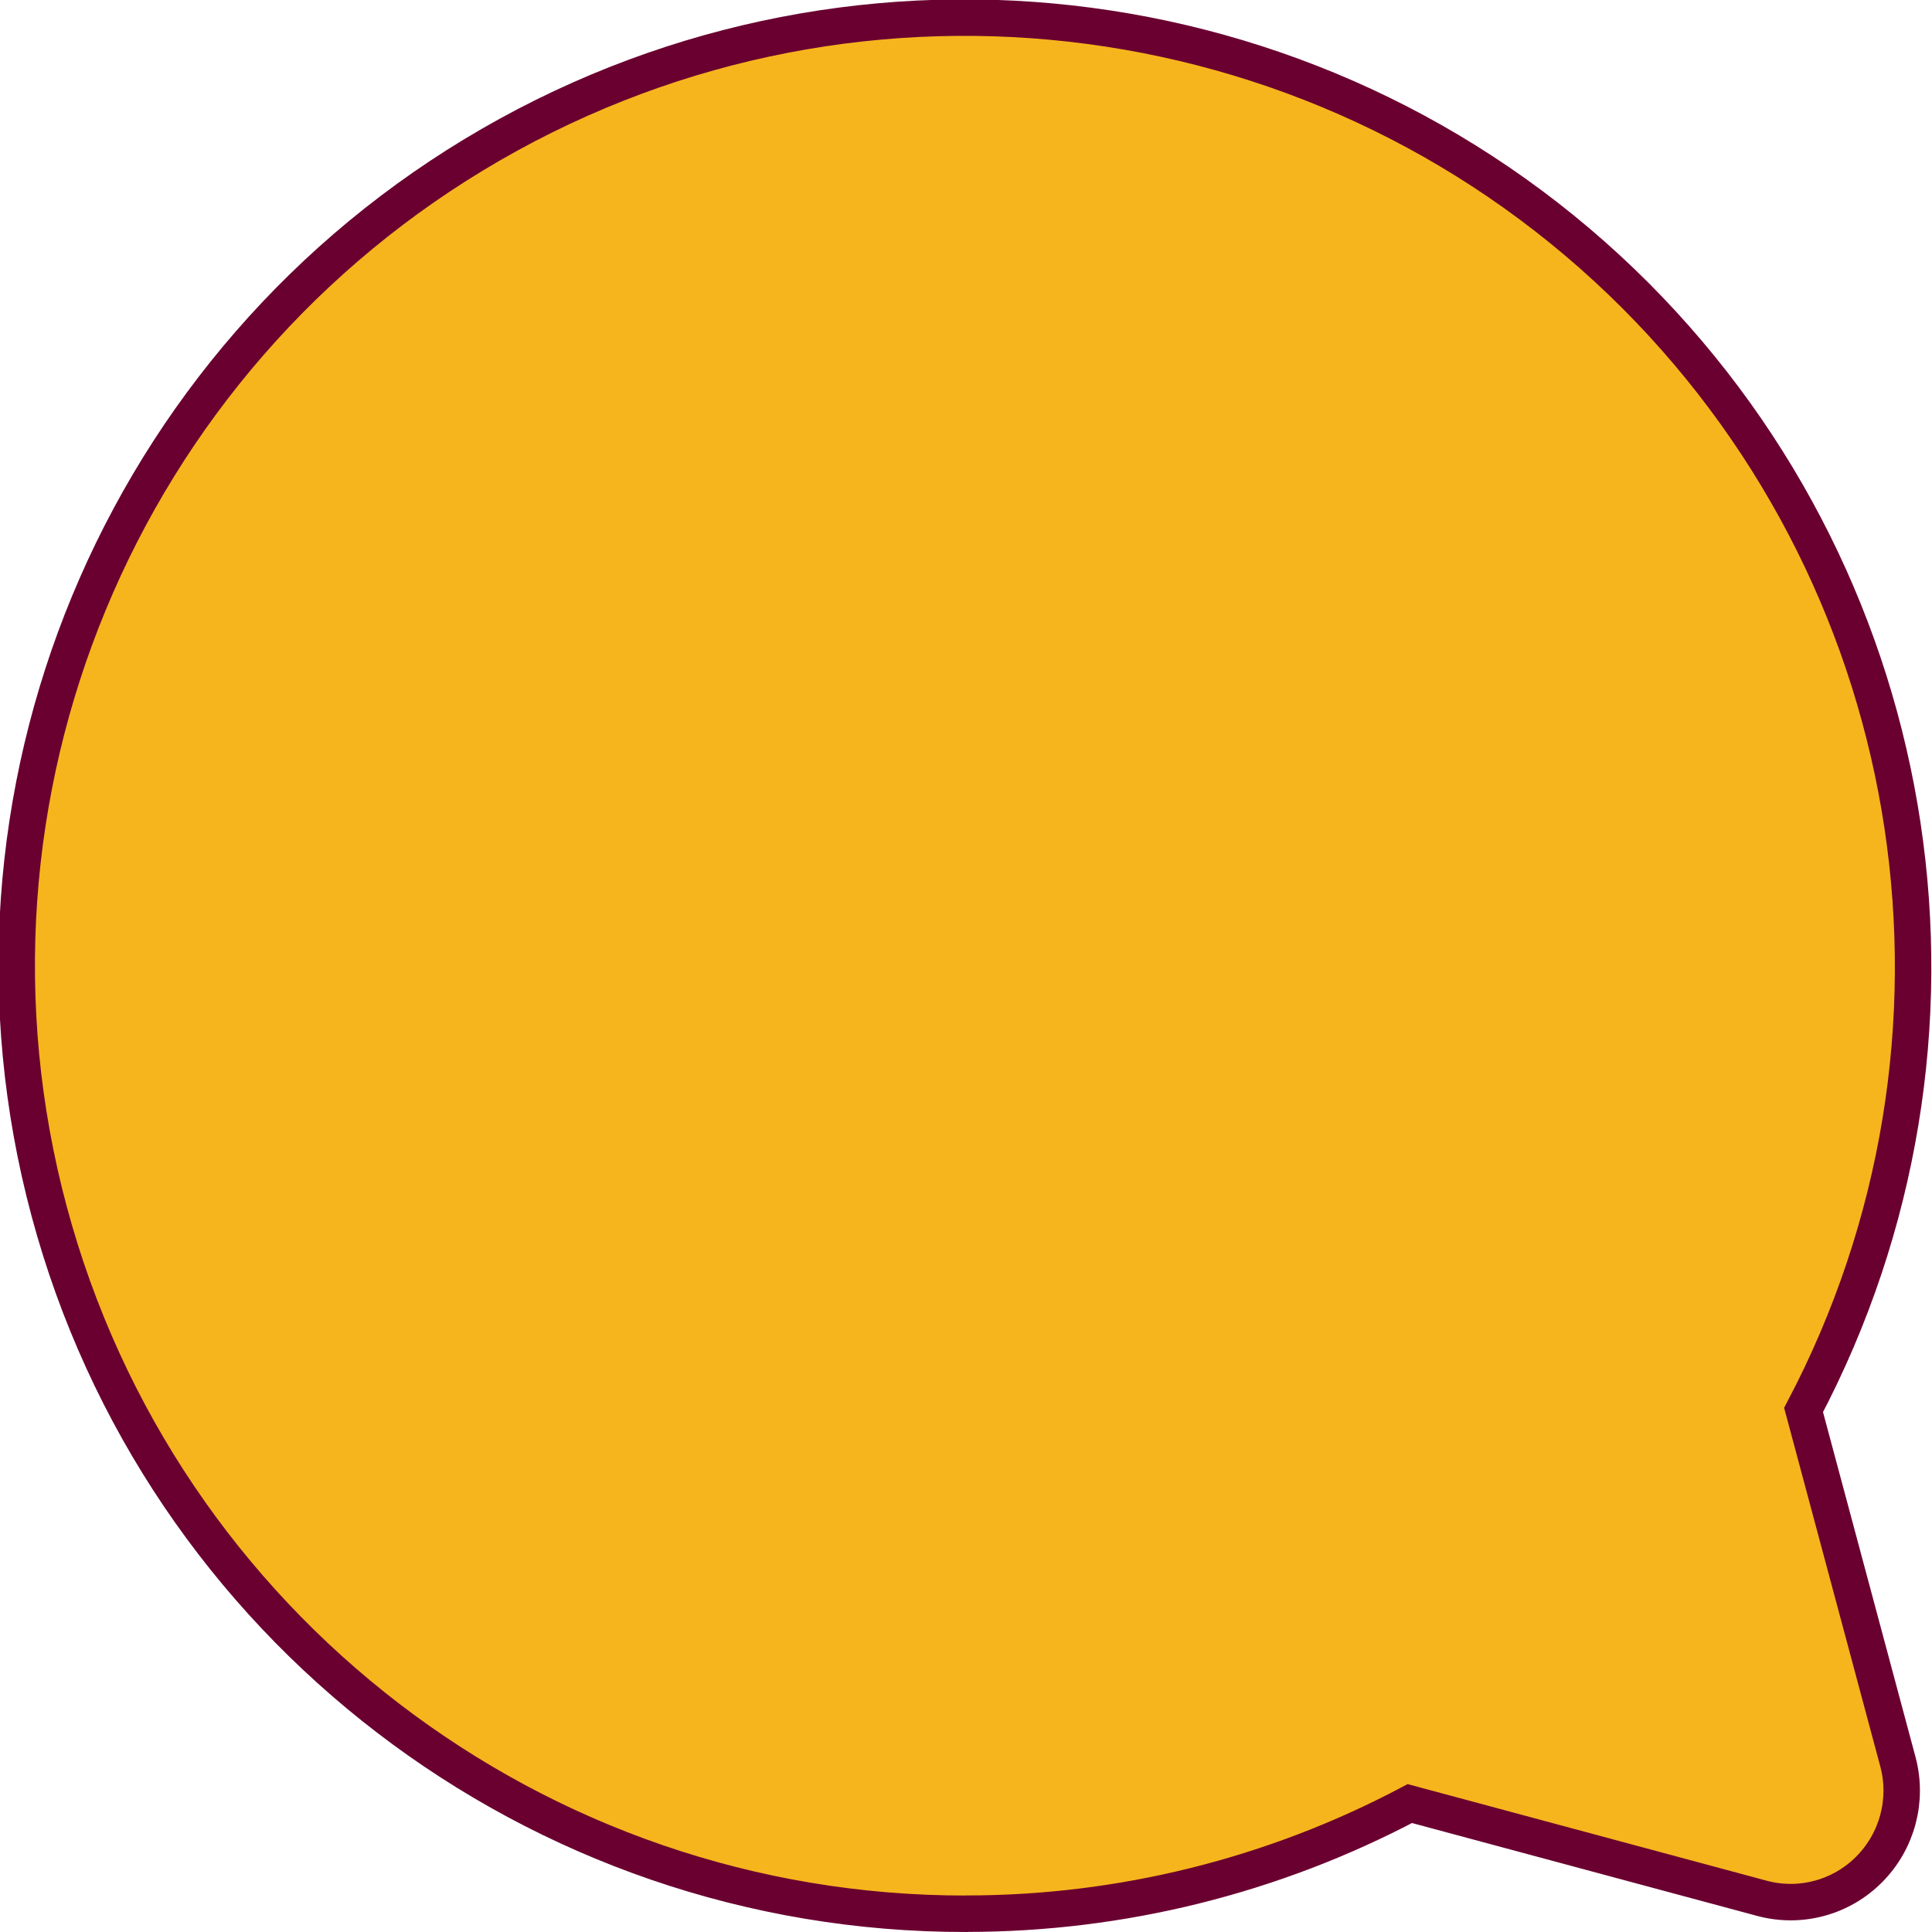
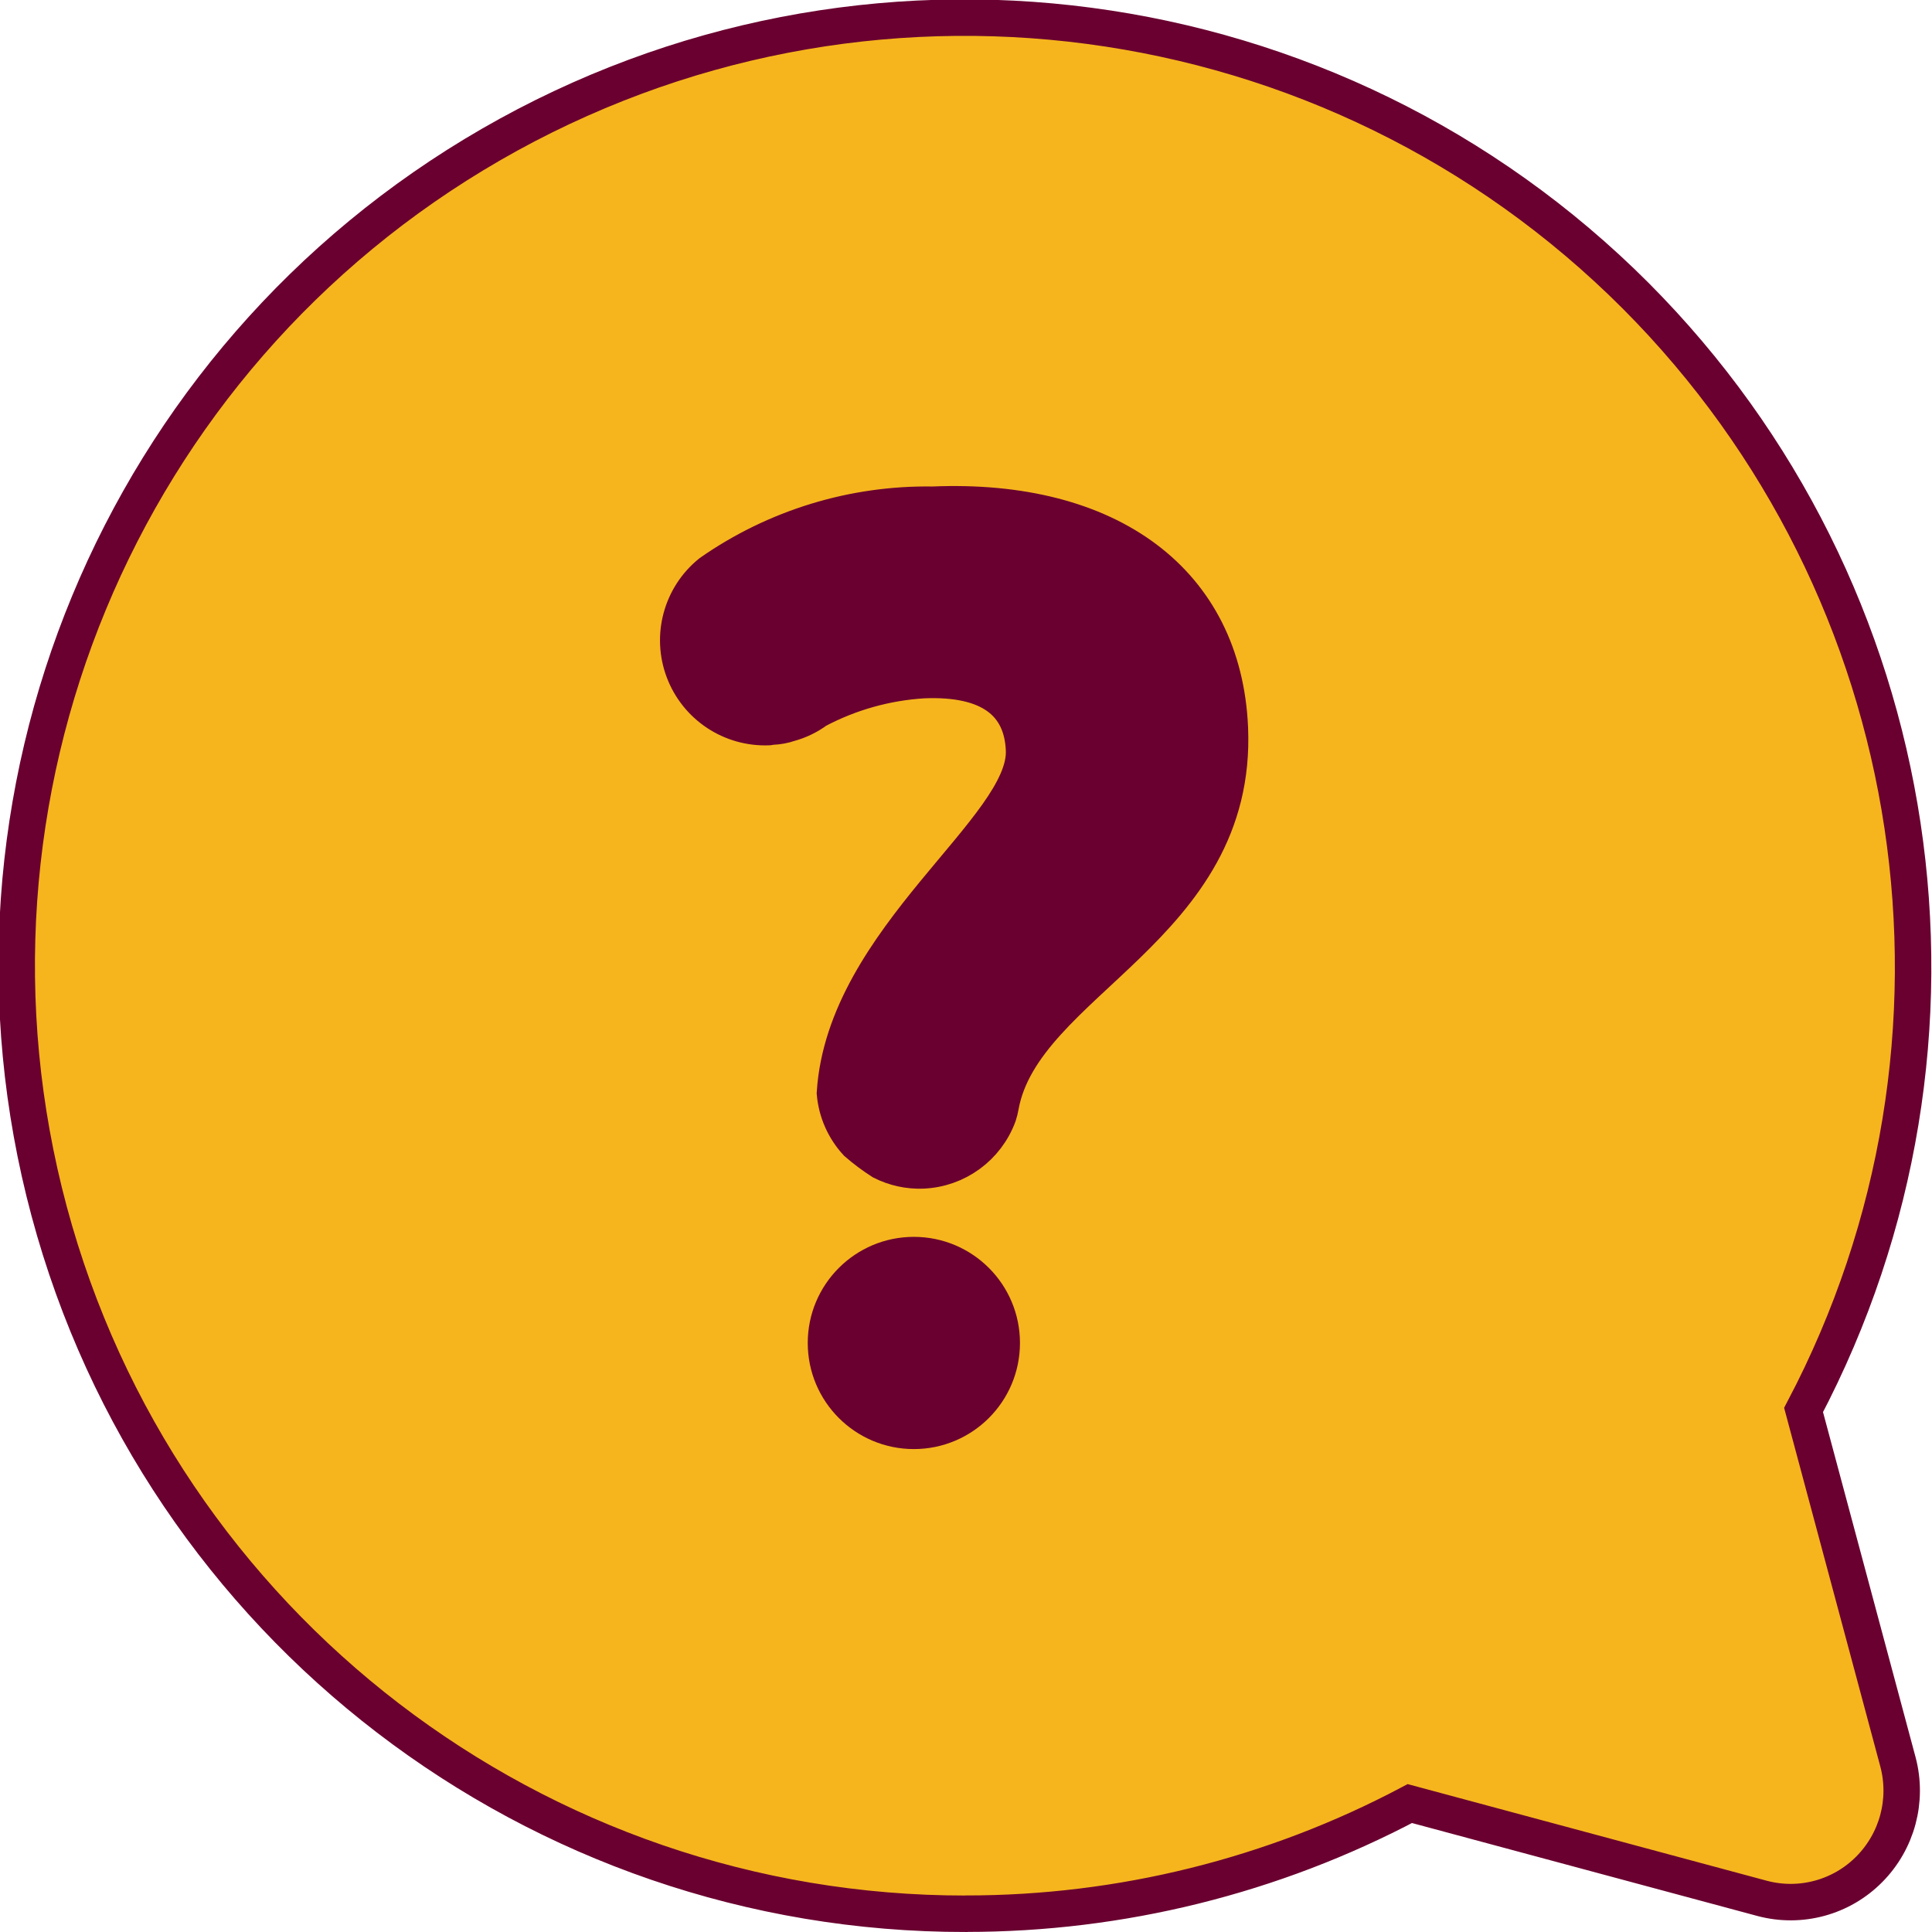
<svg xmlns="http://www.w3.org/2000/svg" width="26.489" height="26.492" viewBox="0 0 26.489 26.492">
-   <g id="Group_11708" data-name="Group 11708" transform="translate(-3260.523 -2113.75)">
-     <path id="Path_5943" data-name="Path 5943" d="M241.295,185.86a13,13,0,1,1,9.19-22.184,13.037,13.037,0,0,1,2.3,15.276l1.295,4.829a1.532,1.532,0,0,1-.393,1.468,1.516,1.516,0,0,1-1.47.4l-4.831-1.3a13,13,0,0,1-6.086,1.51Z" transform="translate(3032.469 1954.132)" fill="#f6b51d" stroke="#6a0030" stroke-width="0.5" />
+   <g id="Group_13104" data-name="Group 13104" transform="translate(-257.75 -773.75)">
+     <g id="Group_13103" data-name="Group 13103">
+       <g id="Group_11708" data-name="Group 11708" transform="translate(-3002.773 -1340)">
+         <path id="Path_5943" data-name="Path 5943" d="M241.295,185.86a13,13,0,1,1,9.19-22.184,13.037,13.037,0,0,1,2.3,15.276l1.295,4.829a1.532,1.532,0,0,1-.393,1.468,1.516,1.516,0,0,1-1.47.4l-4.831-1.3a13,13,0,0,1-6.086,1.51Z" transform="translate(3032.469 1954.132)" fill="#f6b51d" stroke="#6a0030" stroke-width="0.5" />
+       </g>
+       <path id="Path_6007" data-name="Path 6007" d="M316.571,222.307a5.184,5.184,0,0,0-3.053.934,1.191,1.191,0,0,0,.8,2.115c.016,0,.033-.006.049-.007a.817.817,0,0,0,.232-.043,1.137,1.137,0,0,0,.377-.183,3.6,3.6,0,0,1,1.459-.411c.924-.04,1.358.322,1.384.958.046,1.075-2.458,2.577-2.593,4.705a1.151,1.151,0,0,0,.3.68,2.936,2.936,0,0,0,.345.258,1.142,1.142,0,0,0,.558.122,1.156,1.156,0,0,0,1.038-.758.927.927,0,0,0,.031-.126c.313-1.711,3.259-2.44,3.143-5.182-.086-2-1.644-3.165-4.075-3.062Z" transform="translate(-46.027 558.364)" fill="#6a0030" stroke="#6a0030" stroke-width="0.5" />
+     </g>
+     <path id="Path_6008" data-name="Path 6008" d="M334.472,319.956a1.205,1.205,0,1,1-1.205-1.205,1.205,1.205,0,0,1,1.205,1.205" transform="translate(-62.986 472.209)" fill="#6a0030" stroke="#6a0030" stroke-width="0.5" />
  </g>
</svg>
